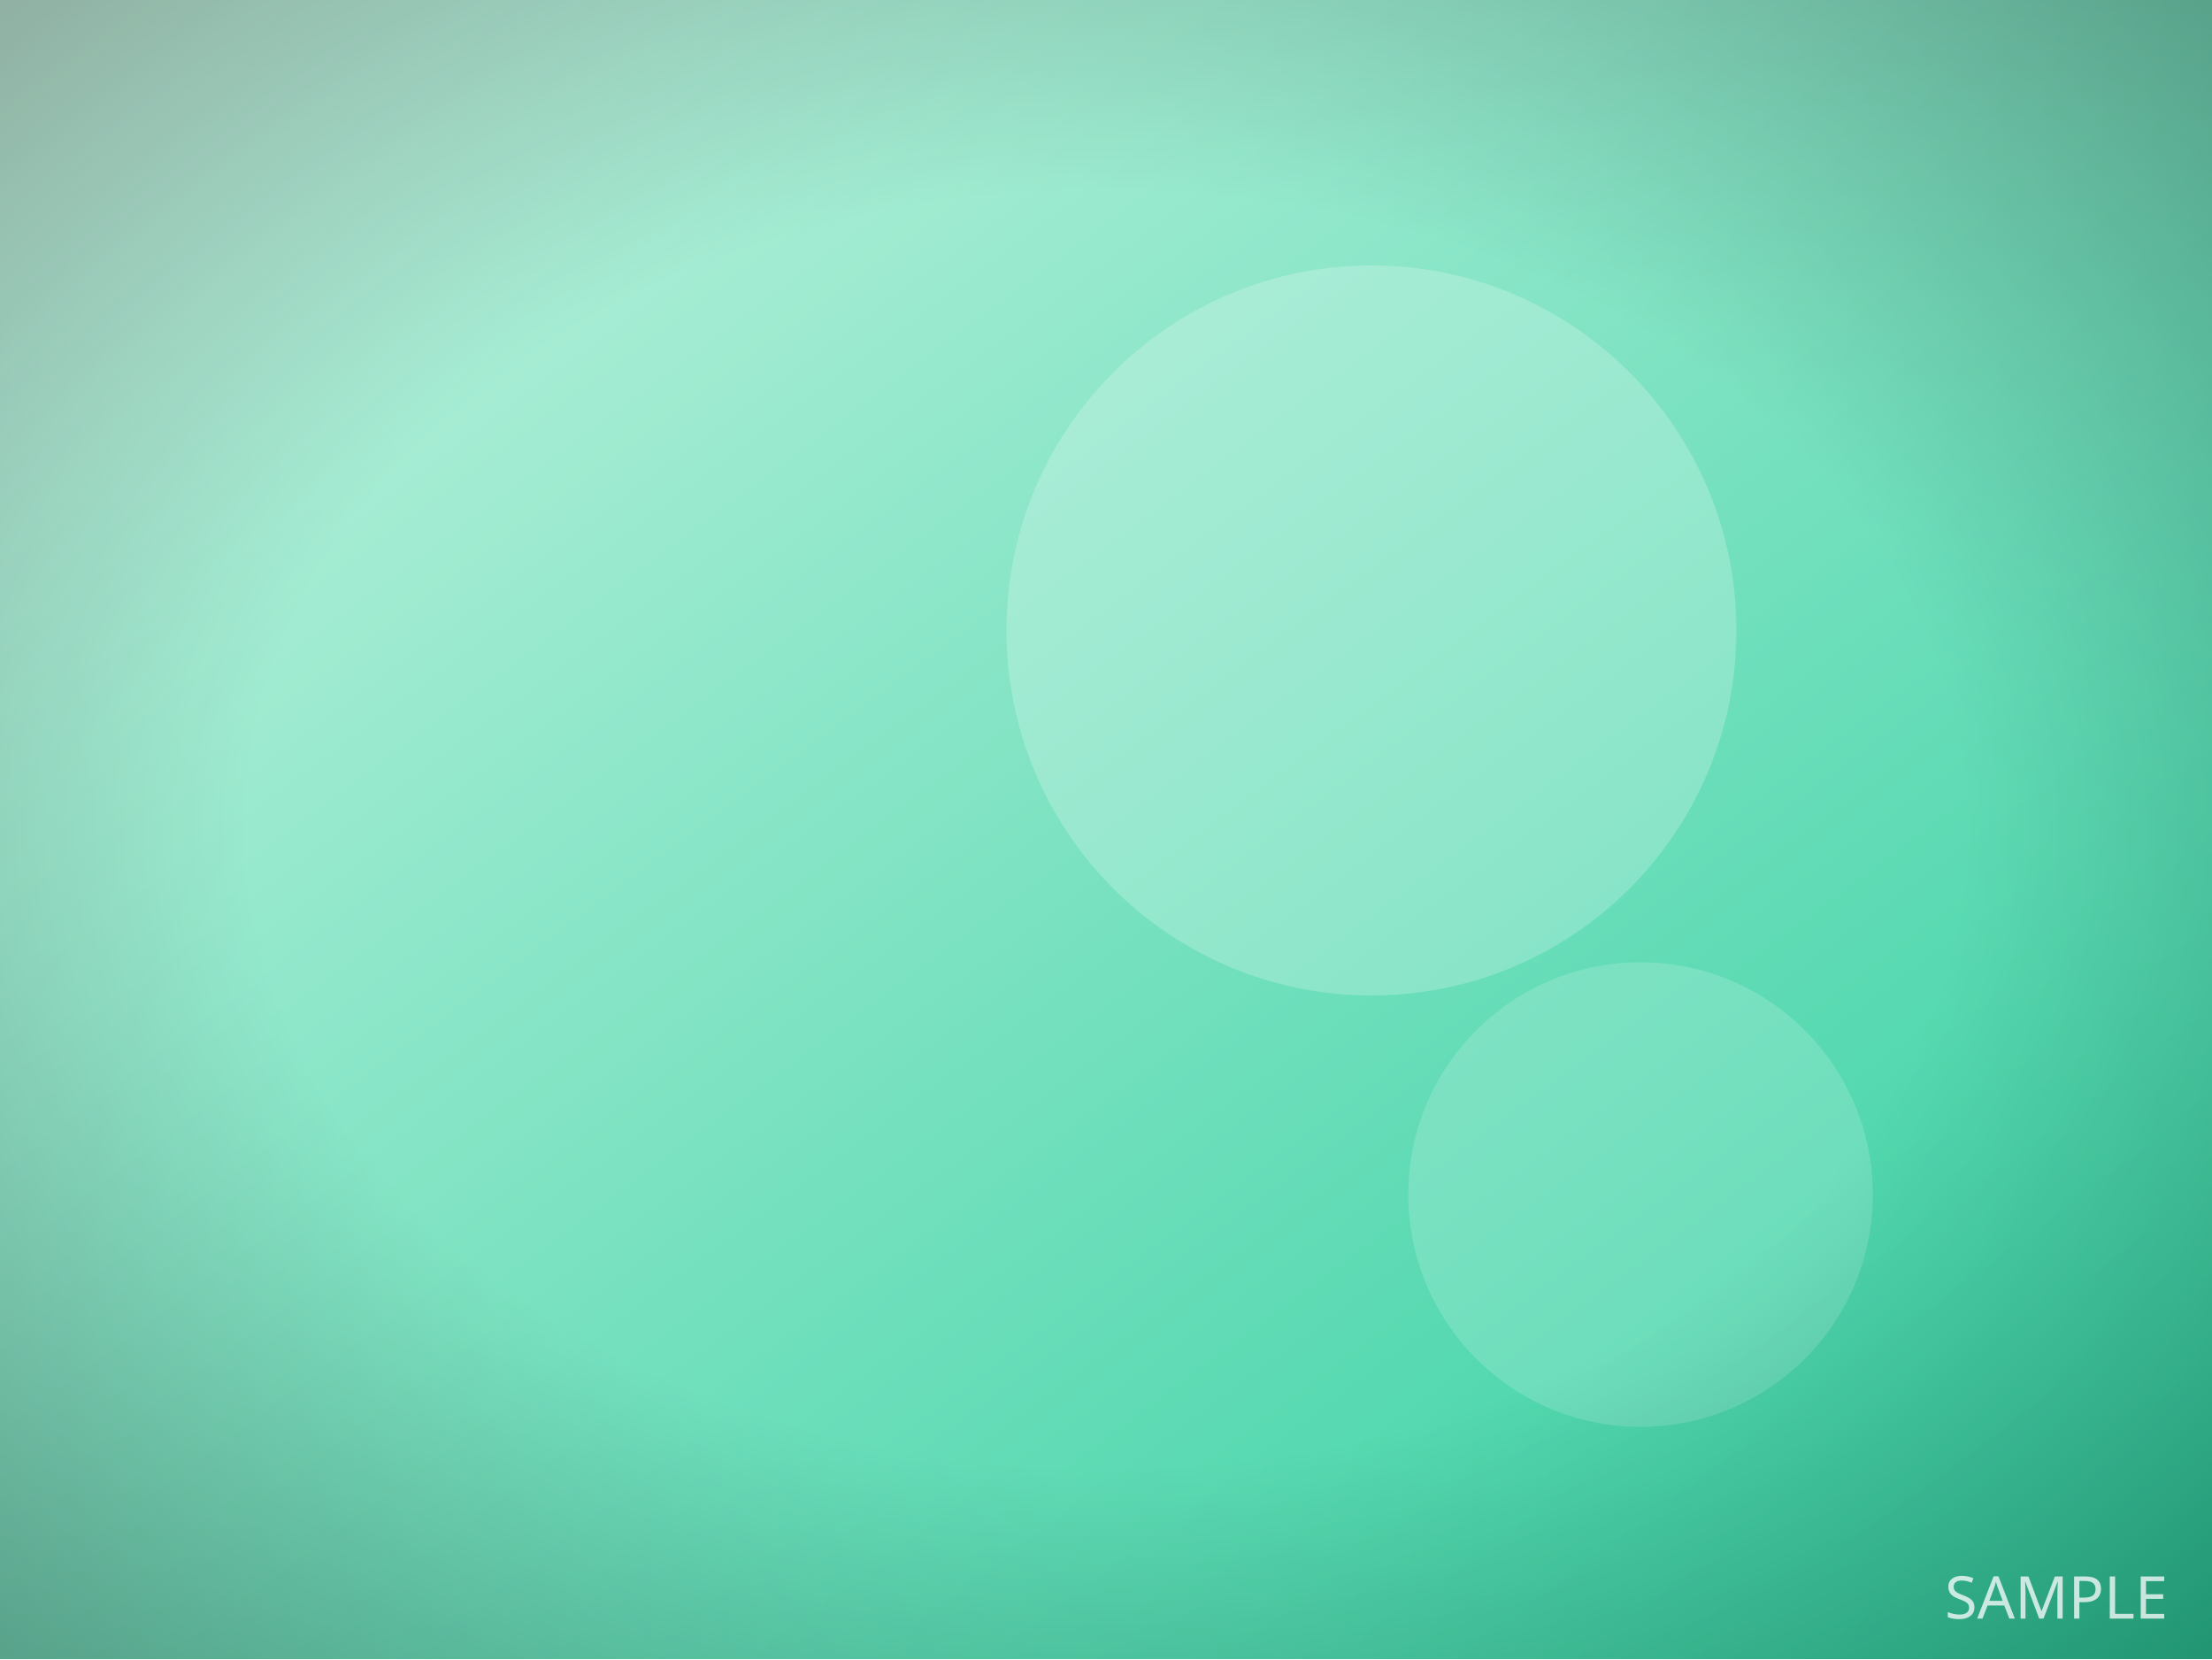
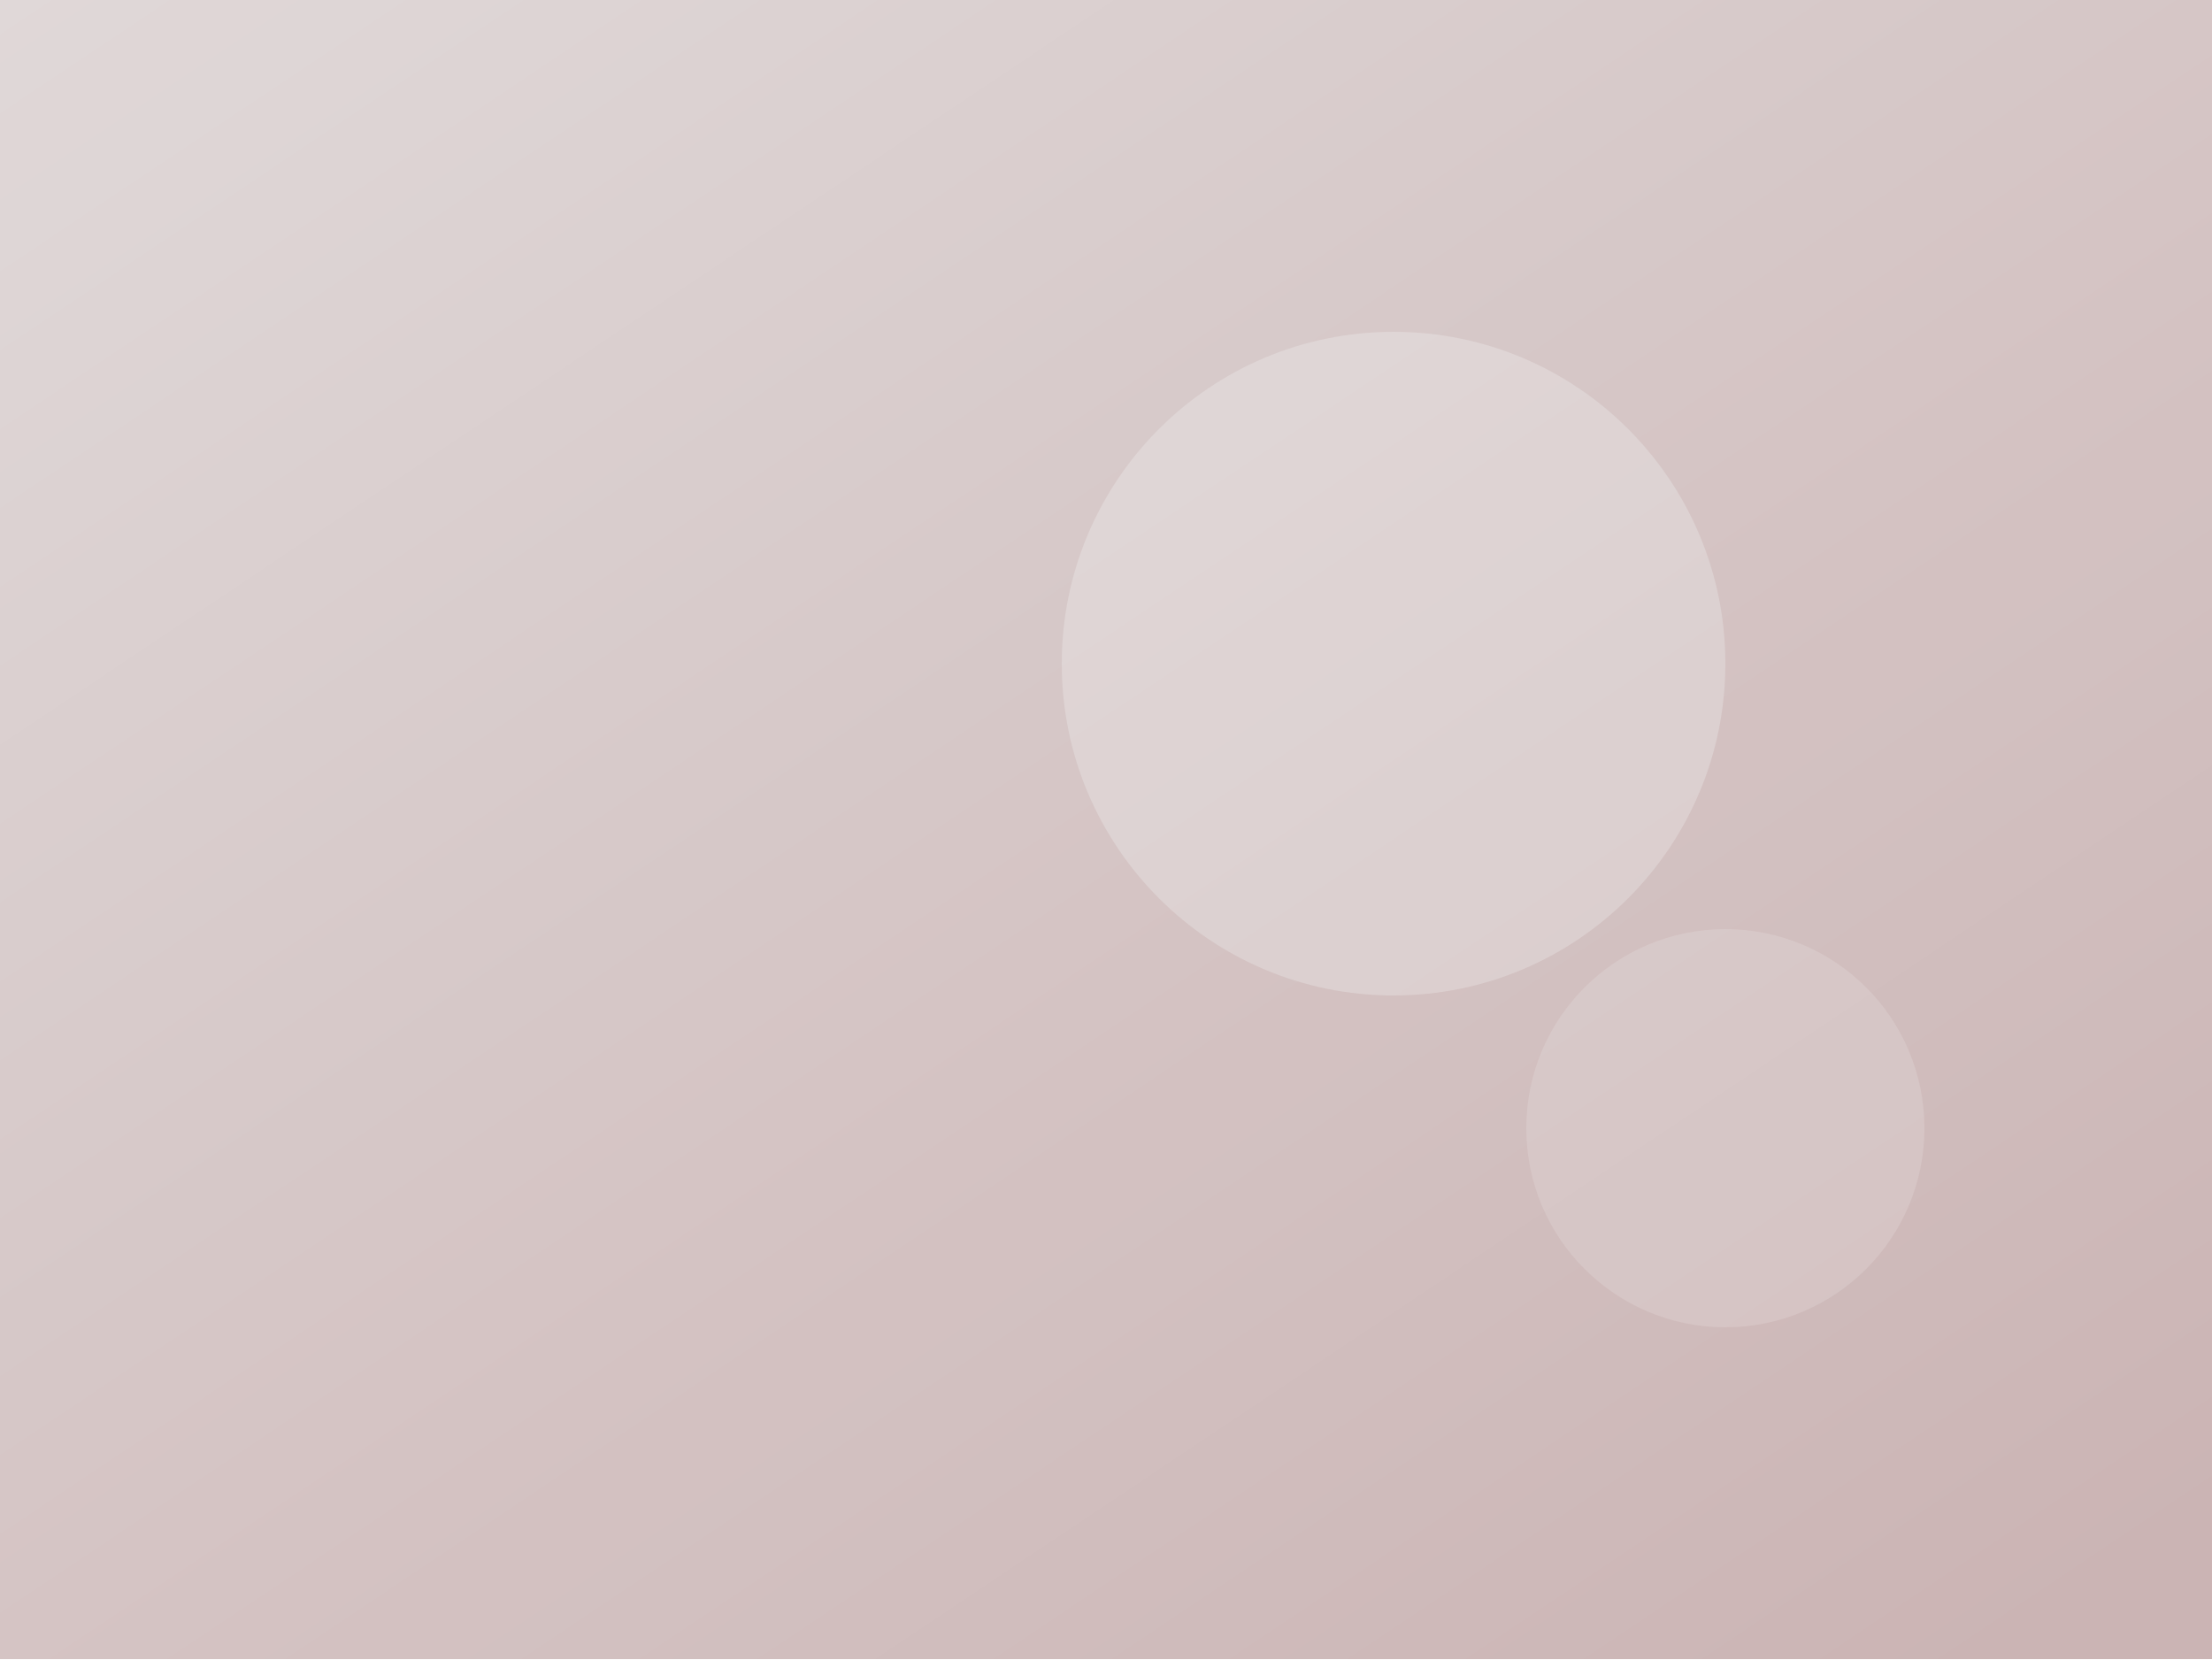
<svg xmlns="http://www.w3.org/2000/svg" width="1200" height="900" viewBox="0 0 1200 900">
  <defs>
-     <linearGradient id="g" x1="0" y1="0" x2="1" y2="1">
-       <stop offset="0%" stop-color="#c8f5e3" />
-       <stop offset="100%" stop-color="#2fcf9f" />
+     <linearGradient id="g" x1="0" y1="0" x2="0.9" y2="1">
+       <stop offset="0%" stop-color="#eae2e2" />
+       <stop offset="100%" stop-color="#d4bcbc" />
    </linearGradient>
-     <radialGradient id="v" cx="50%" cy="50%" r="70%">
-       <stop offset="55%" stop-color="rgba(0,0,0,0)" />
-       <stop offset="100%" stop-color="rgba(0,0,0,0.28)" />
-     </radialGradient>
  </defs>
  <rect width="1200" height="900" fill="url(#g)" />
-   <circle cx="744" cy="342" r="198" fill="rgba(255,255,255,0.22)" />
-   <circle cx="890" cy="648" r="126" fill="rgba(255,255,255,0.16)" />
-   <rect width="1200" height="900" fill="url(#v)" />
-   <text x="1176" y="878" text-anchor="end" font-family="system-ui, sans-serif" font-size="32" fill="rgba(255,255,255,0.75)">SAMPLE</text>
+   <circle cx="756" cy="360" r="180" fill="rgba(255,255,255,0.28)" />
+   <circle cx="936" cy="612" r="108" fill="rgba(255,255,255,0.18)" />
+   <rect width="1200" height="900" fill="rgba(20,30,25,0.05)" />
</svg>
